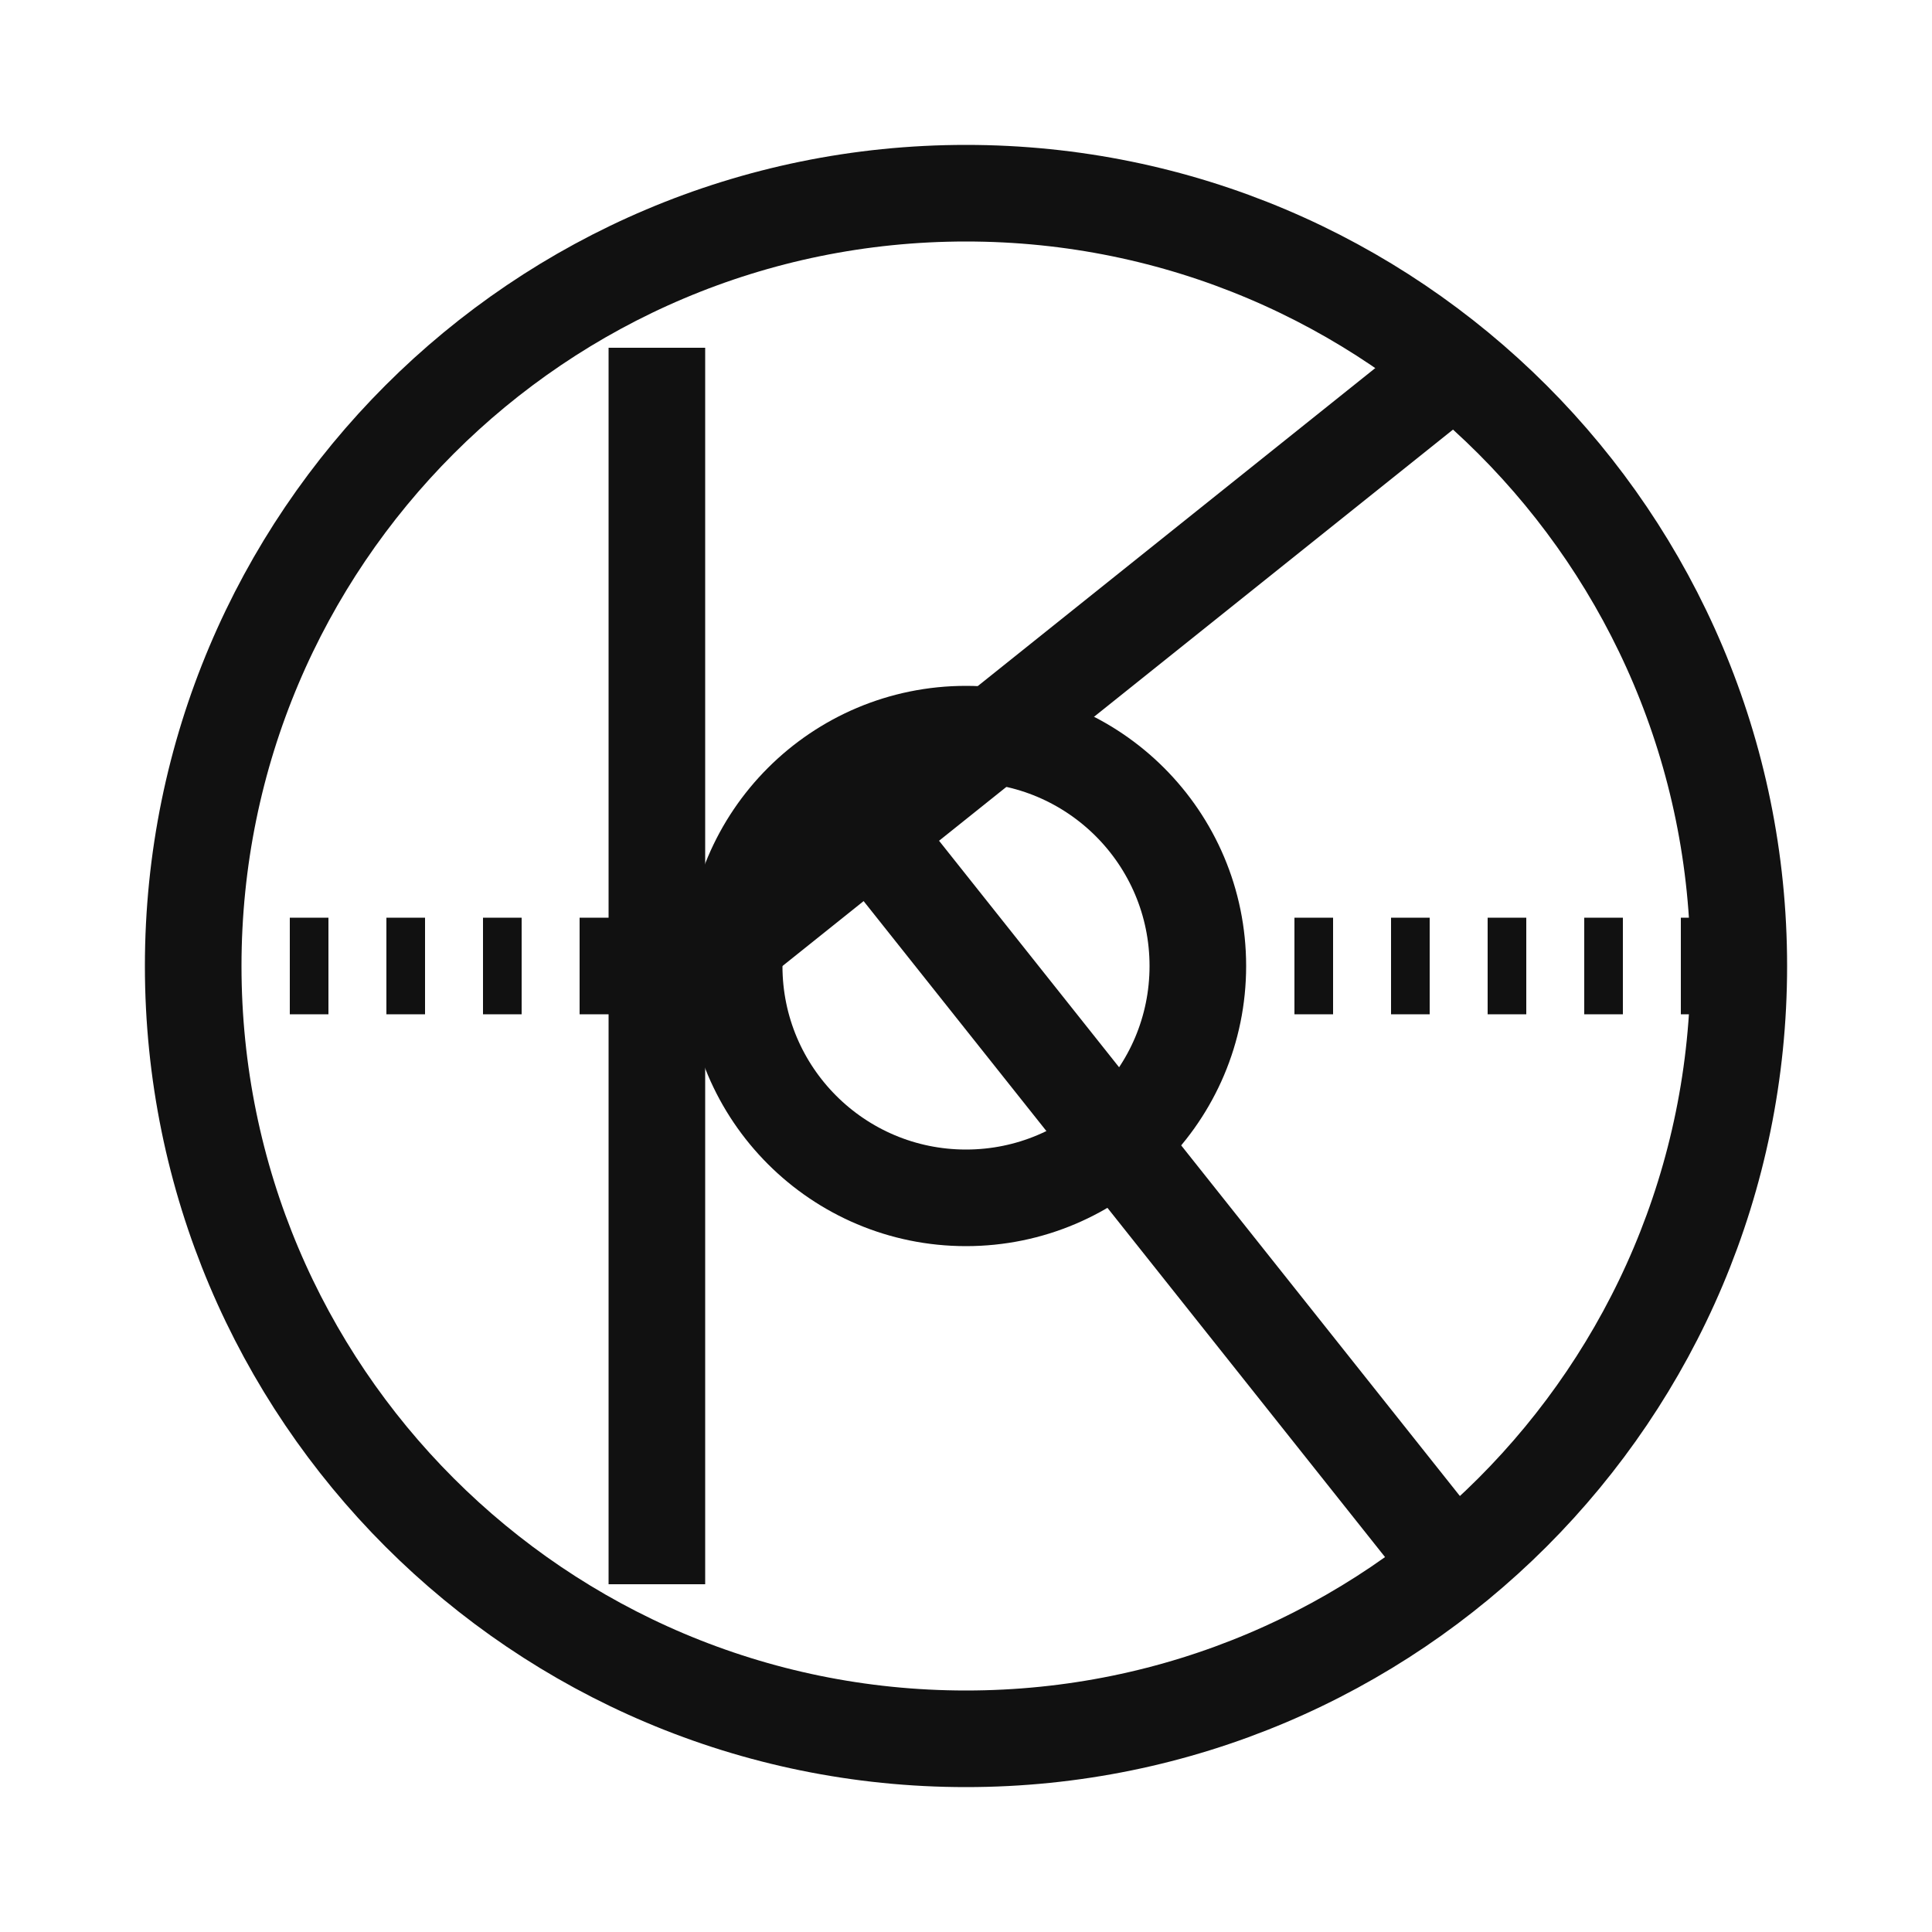
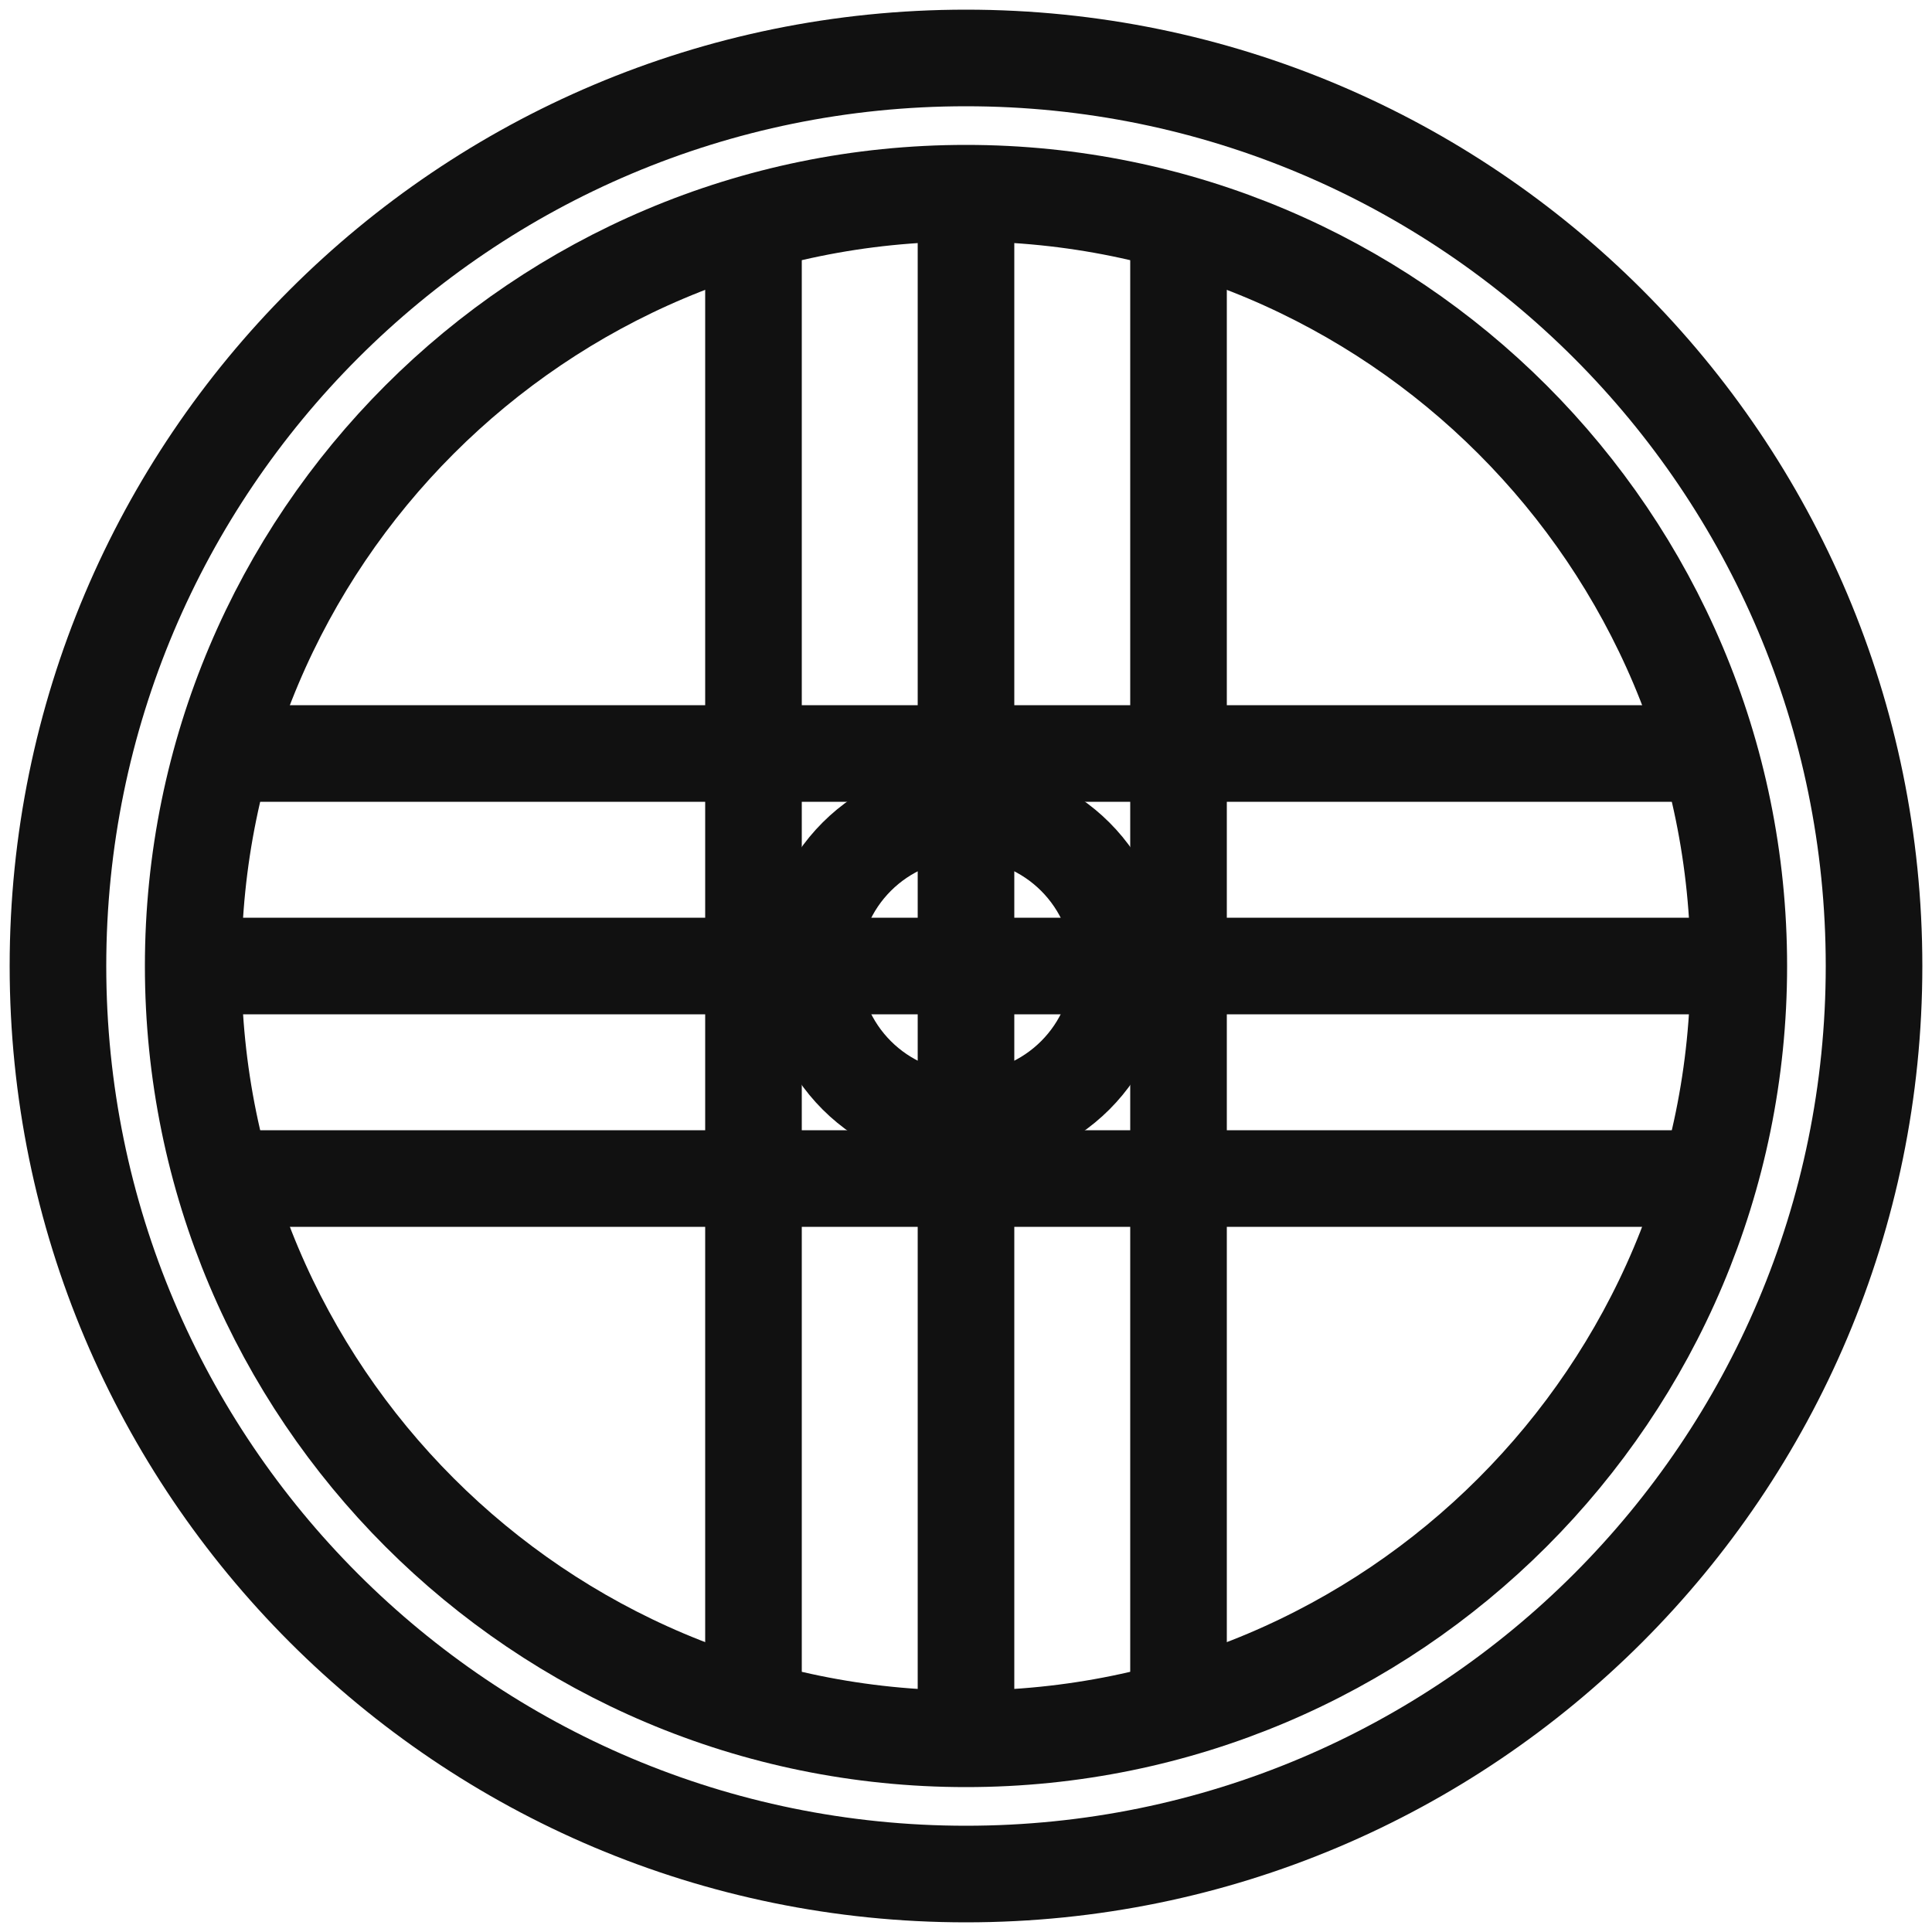
<svg xmlns="http://www.w3.org/2000/svg" viewBox="0 0 100 100" width="64" height="64" fill="none" stroke="#111" stroke-width="5">
+   <defs>
+     <clipPath id="tk">
+       <circle cx="50" cy="50" r="40" />
+     </clipPath>
+   </defs>
+   <circle cx="50" cy="50" r="47" />
  <circle cx="50" cy="50" r="40" />
-   <circle cx="50" cy="50" r="12" />
-   <path d="M34 18 V82 M34 52 L74 20 M45 43 L76 82" />
-   <path d="M10 50 H38 M62 50 H90" stroke-dasharray="2 3" />
+   <circle cx="50" cy="50" r="8" />
+   <g clip-path="url(#tk)">
+     <line x1="39" y1="8" x2="39" y2="92" />
+     <line x1="50" y1="8" x2="50" y2="92" />
+     <line x1="61" y1="8" x2="61" y2="92" />
+     <g transform="rotate(90 50 50)">
+       <line x1="39" y1="8" x2="39" y2="92" />
+       <line x1="50" y1="8" x2="50" y2="92" />
+       <line x1="61" y1="8" x2="61" y2="92" />
+     </g>
+   </g>
</svg>
